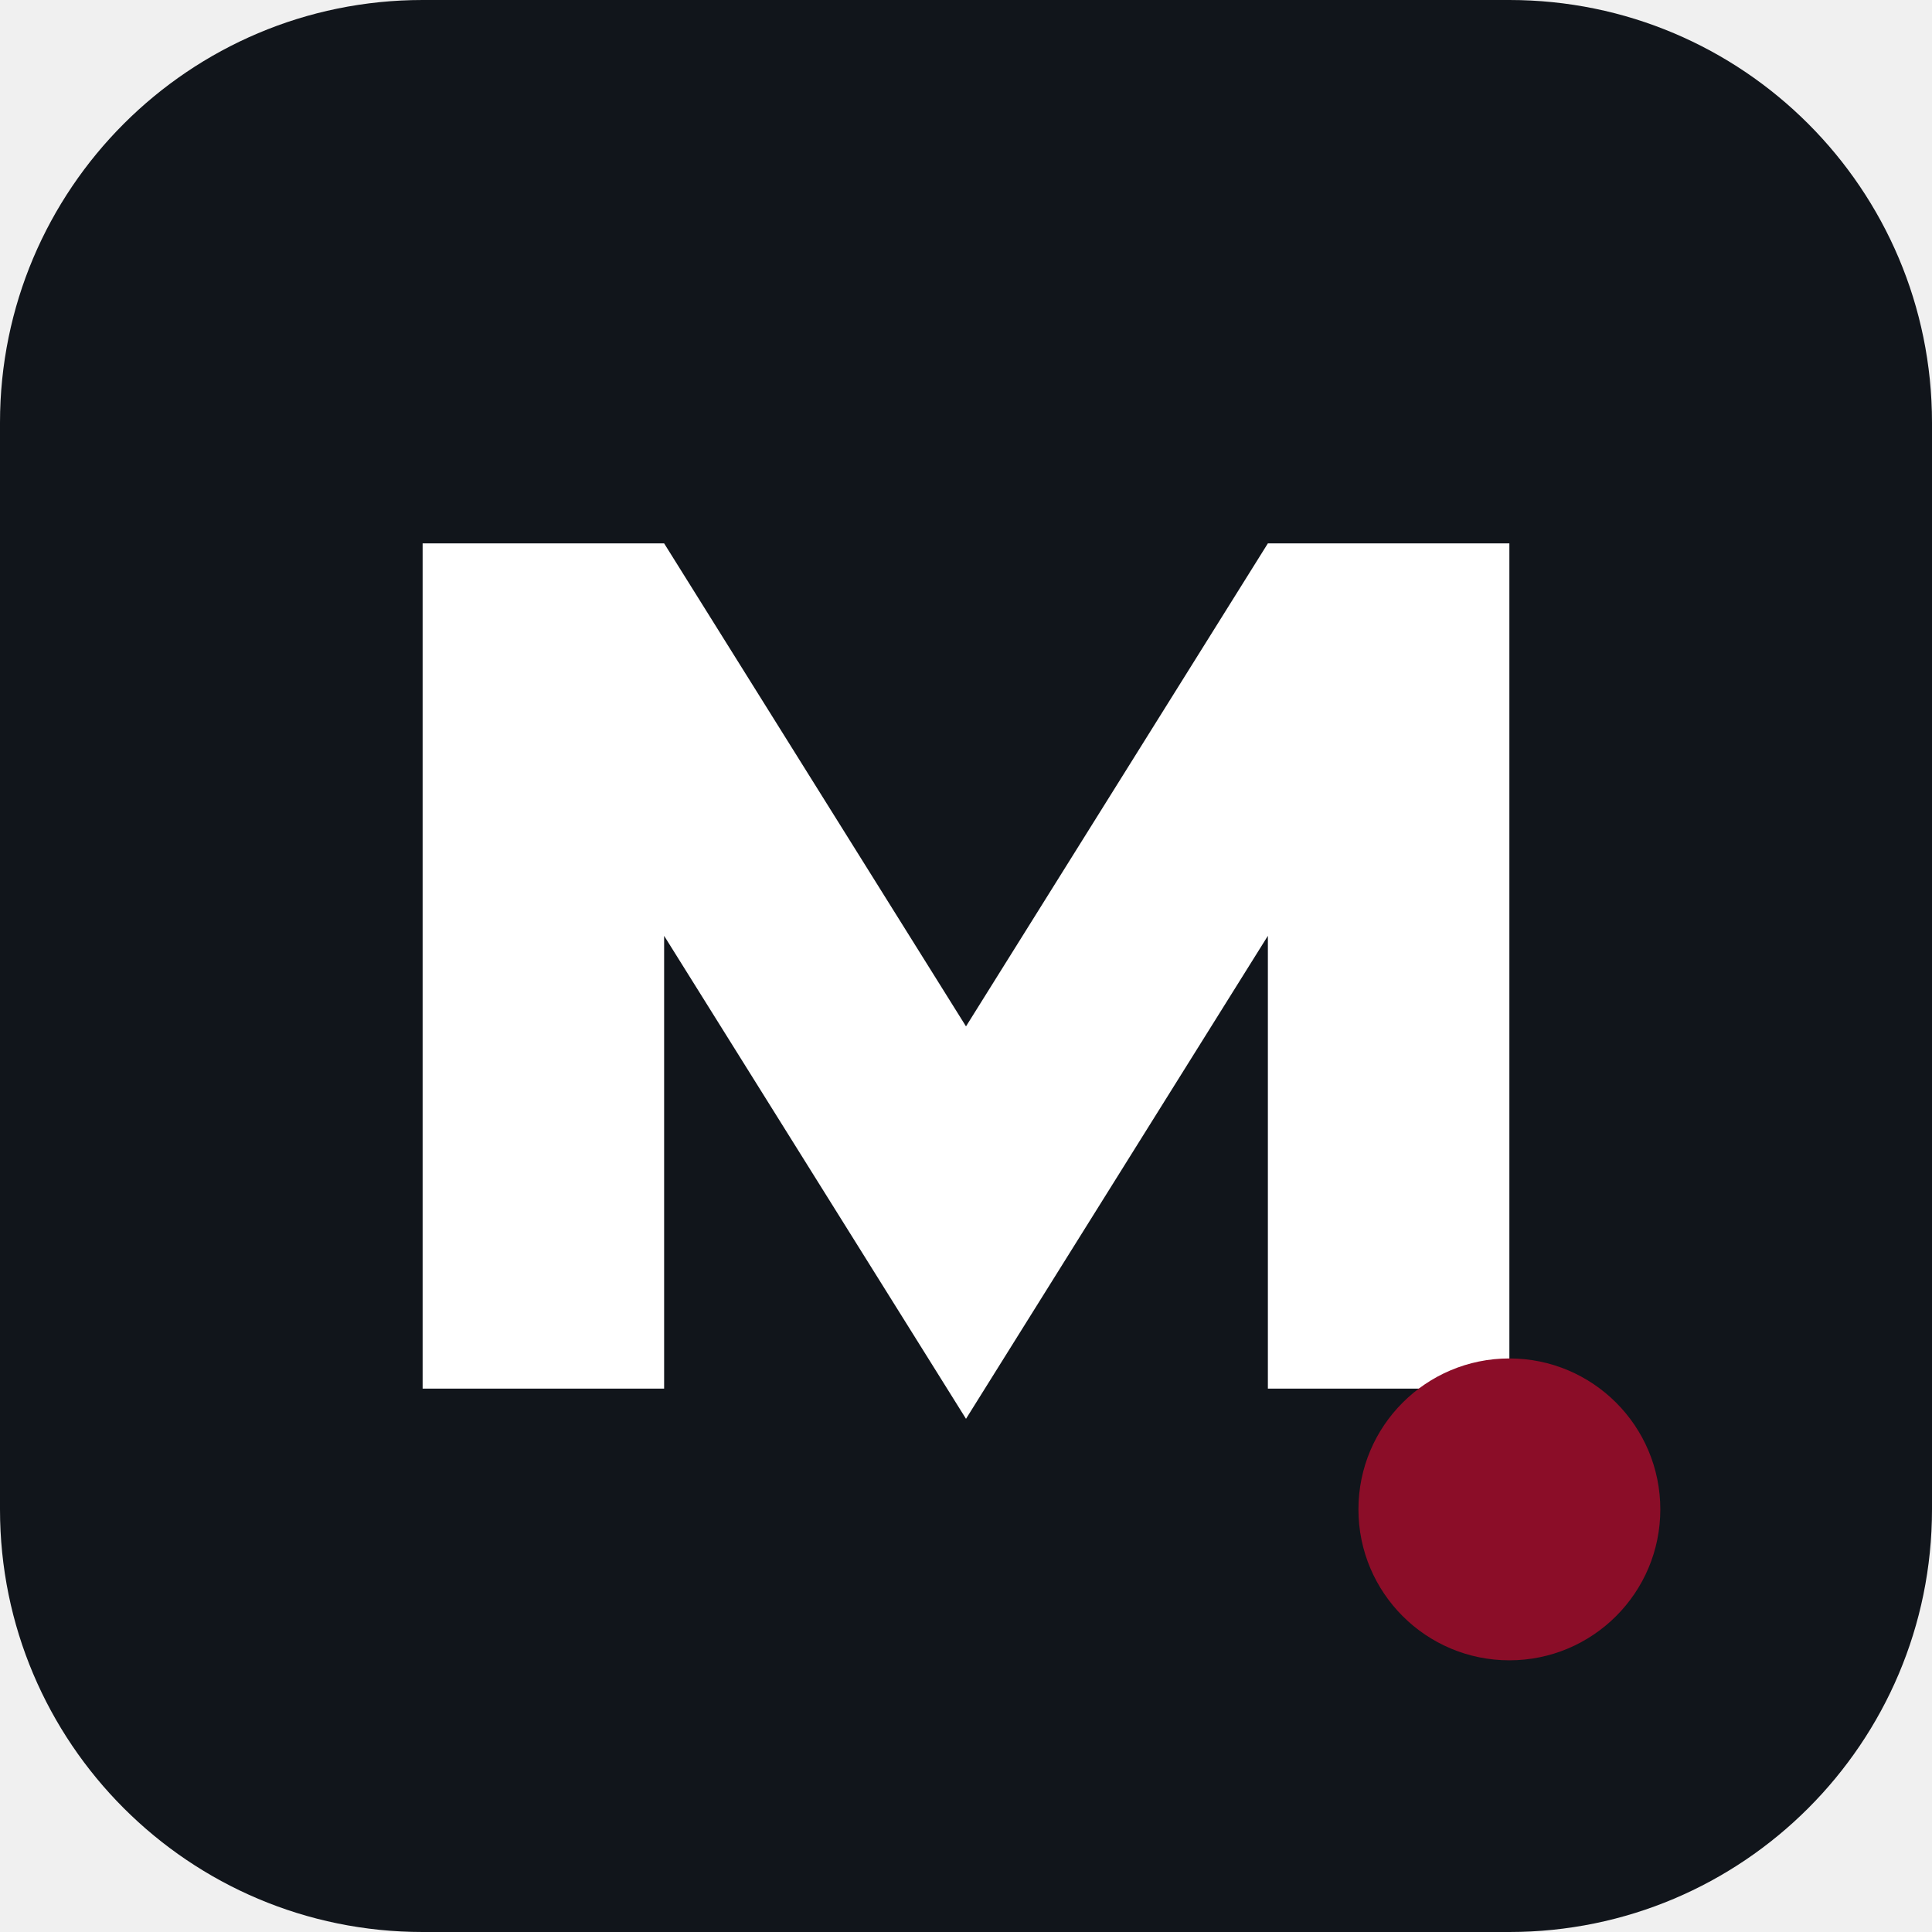
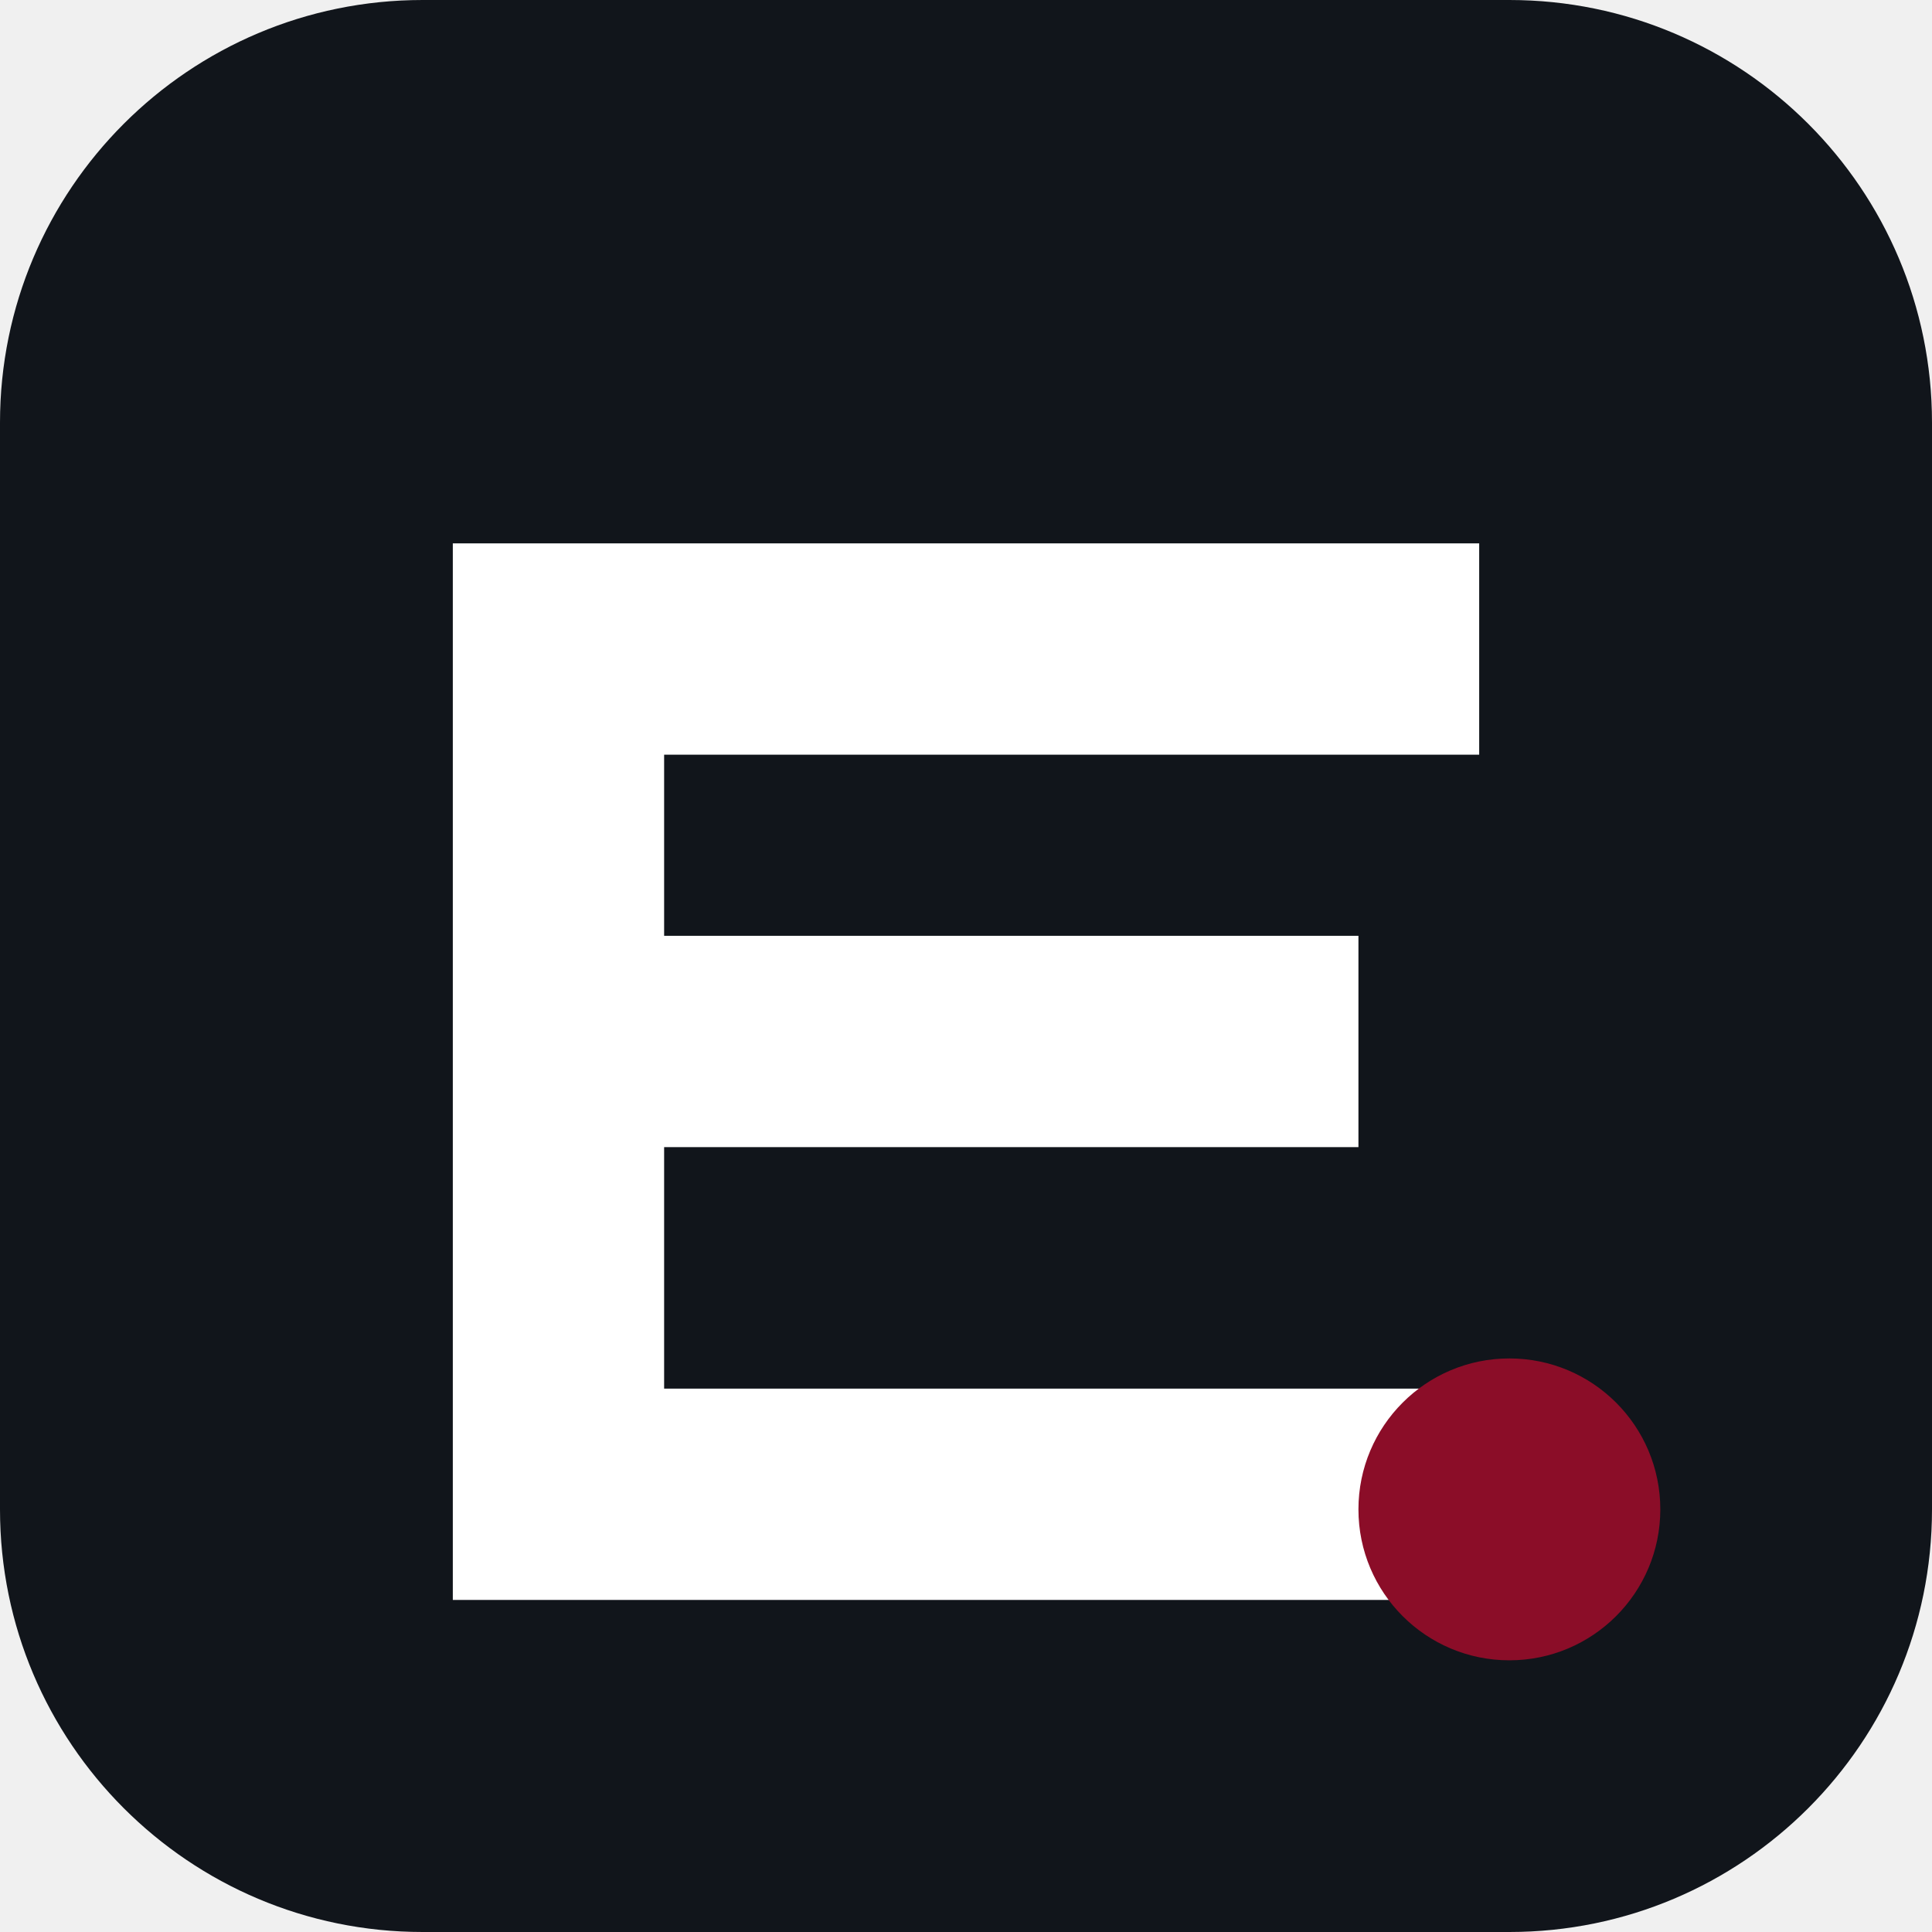
<svg xmlns="http://www.w3.org/2000/svg" viewBox="0 0 64 64">
  <rect width="64" height="64" rx="14" fill="#11151b" />
-   <path d="M14 46V18h8l10 16 10-16h8v28h-8V31L32 47 22 31v15z" fill="#fff" />
+   <path d="M15 18h34v7H22v6h23v7H22v8h27v7H15z" fill="#fff" />
  <circle cx="50" cy="50" r="5" fill="#8b0d28" />
</svg>
